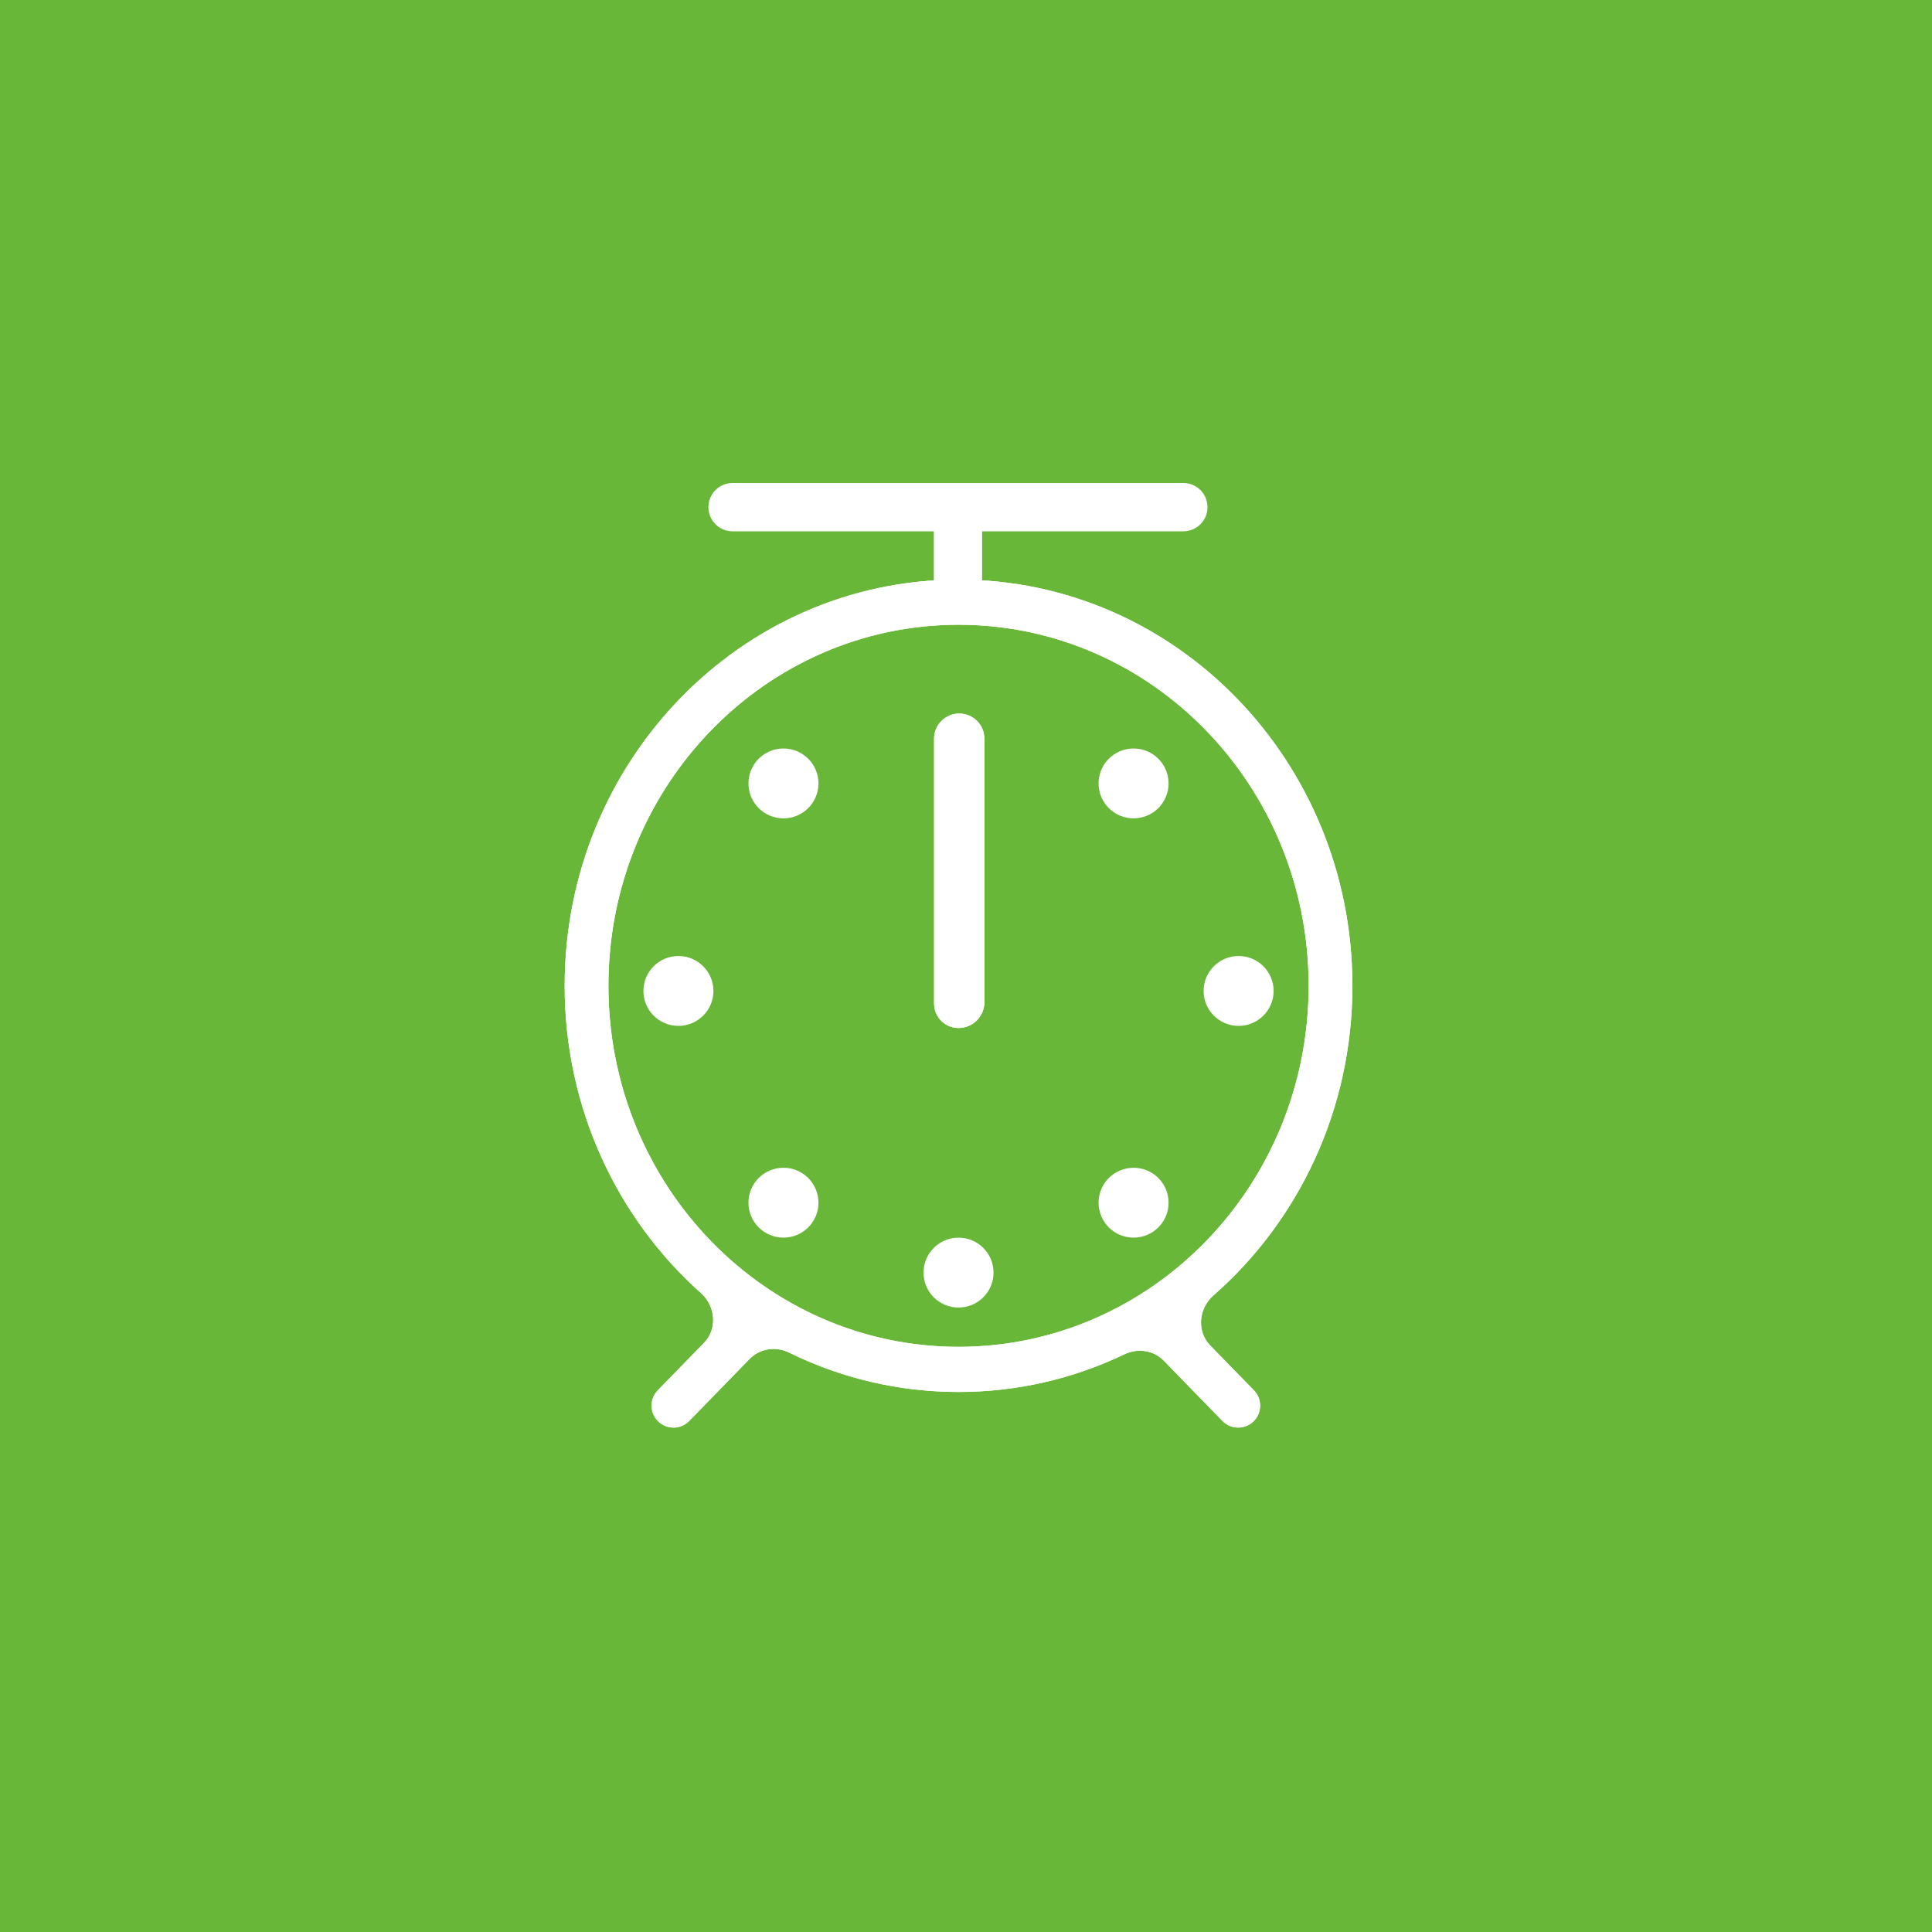
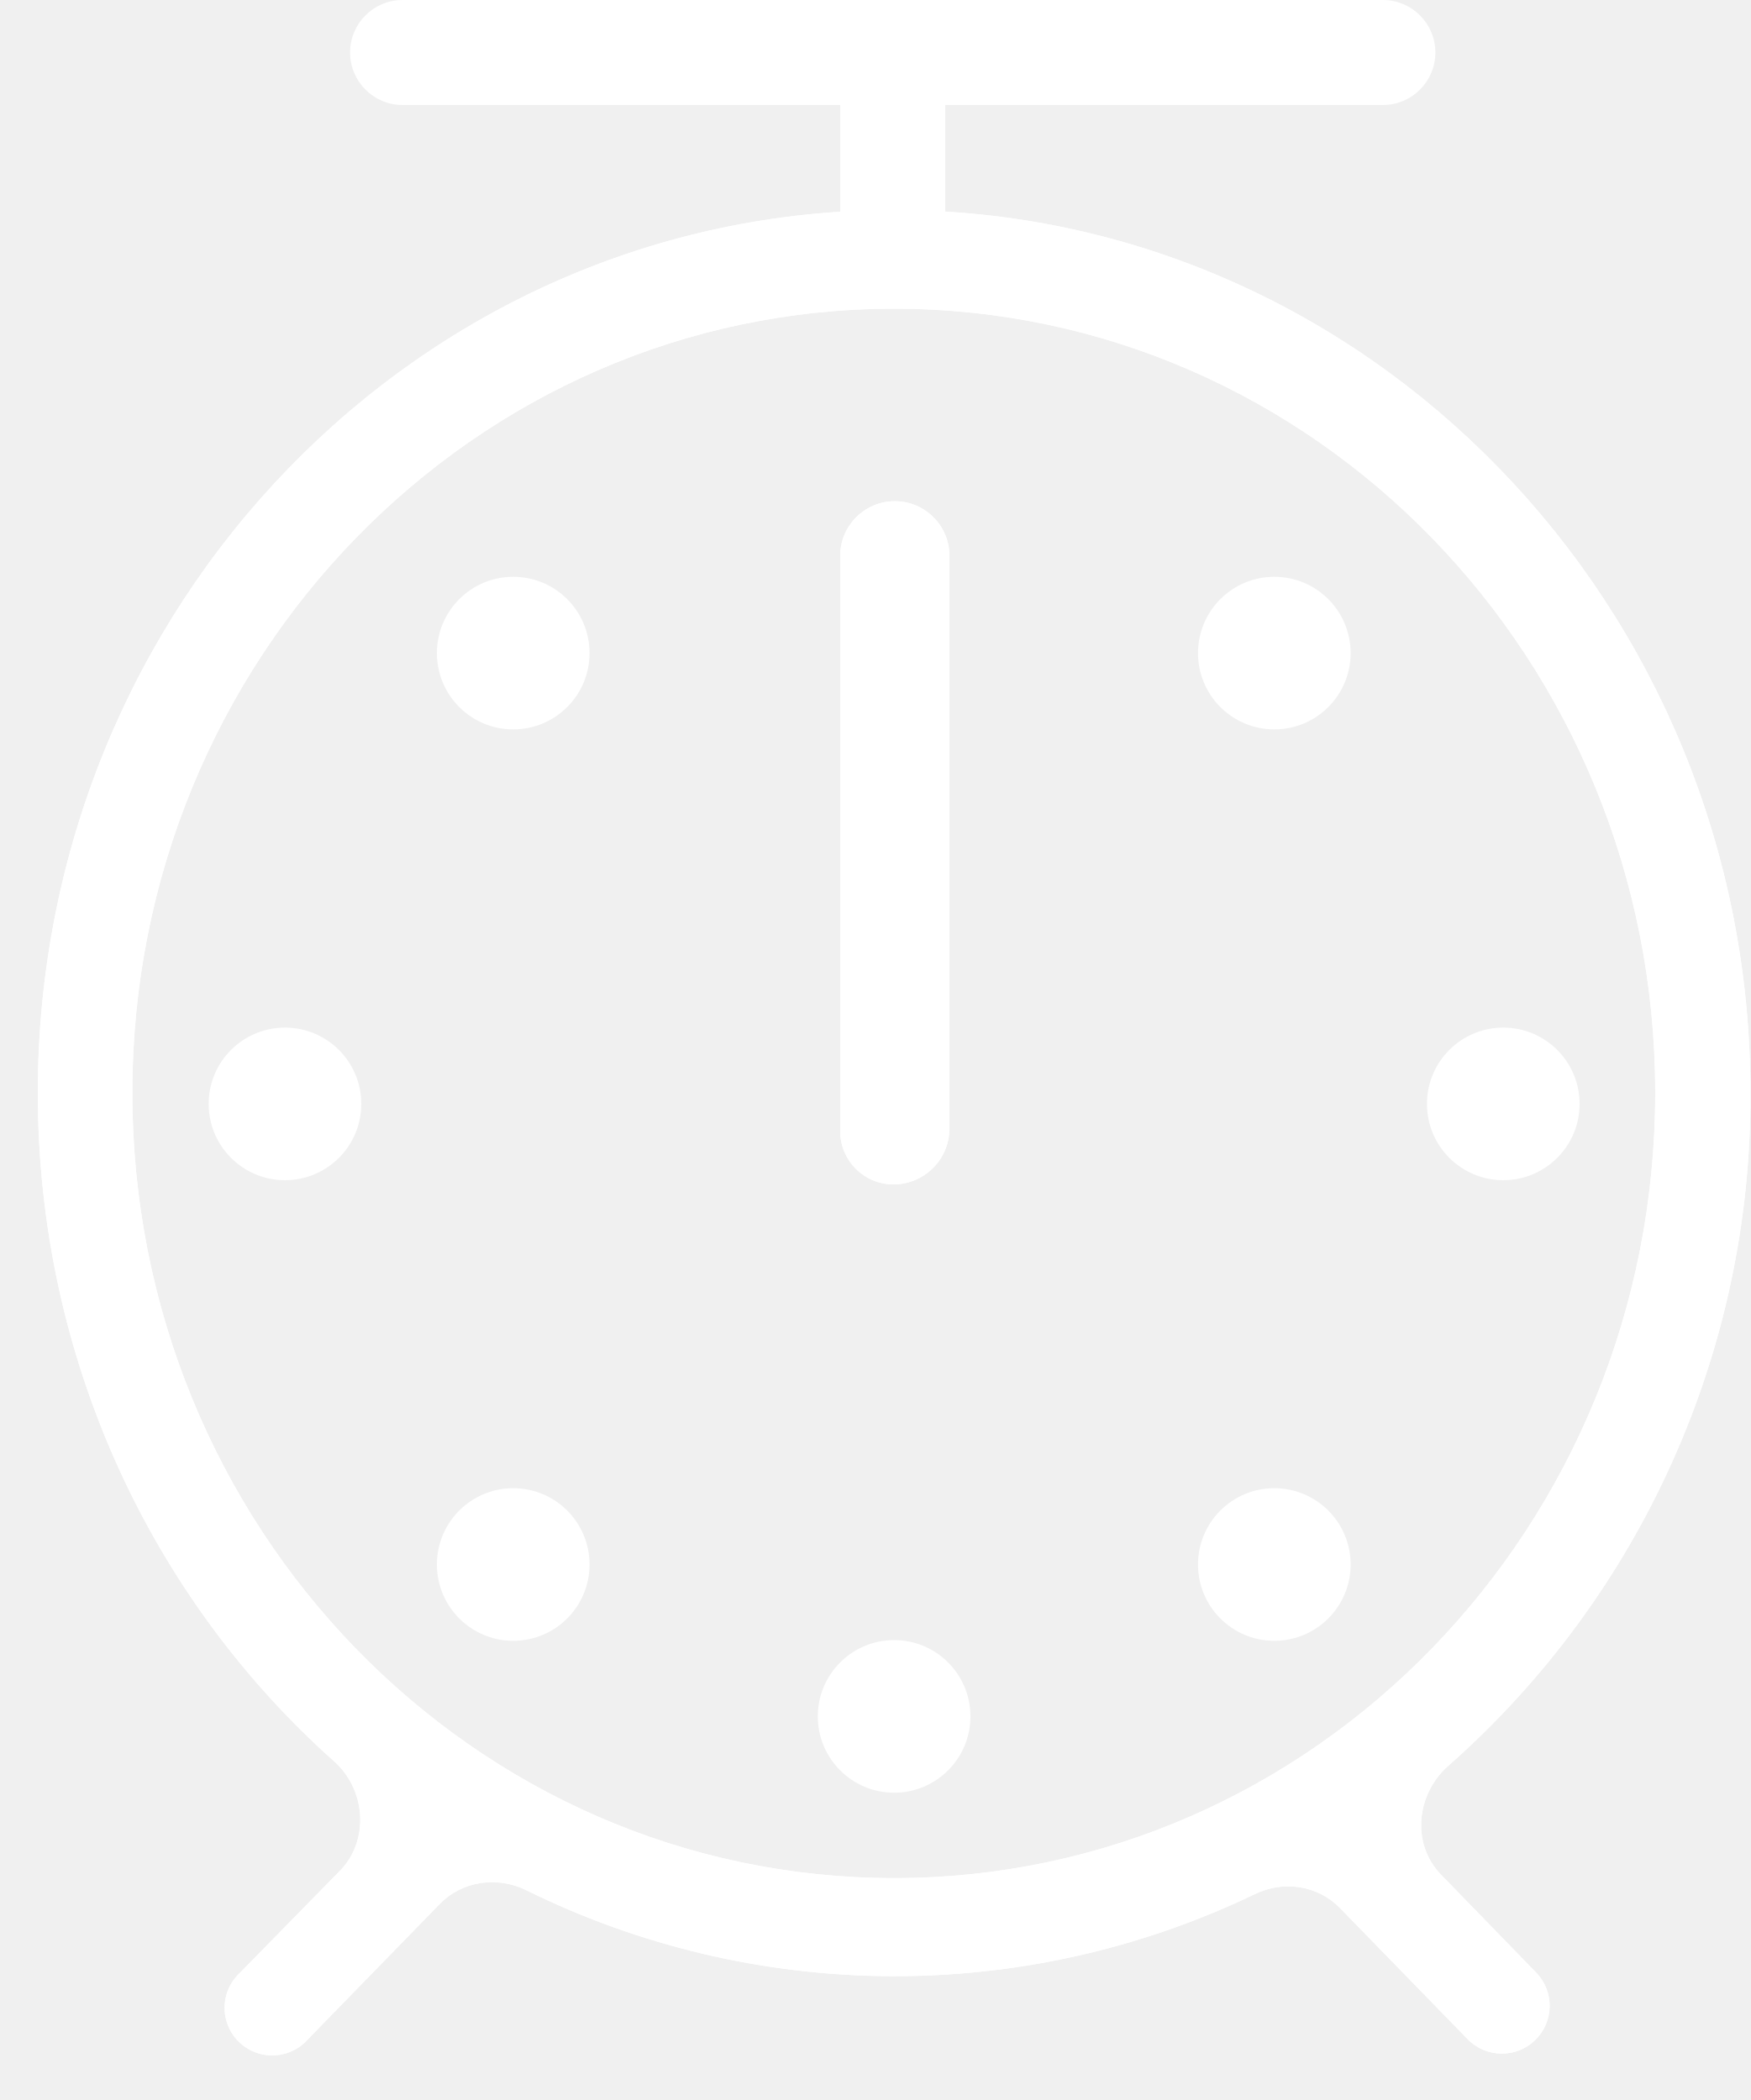
- <svg xmlns="http://www.w3.org/2000/svg" width="60" height="60" viewBox="0 0 60 60" fill="none">
-   <rect width="60" height="60" fill="#68B738" />
-   <ellipse cx="35.204" cy="24.33" rx="1.087" ry="1.085" fill="white" />
-   <ellipse cx="24.331" cy="24.33" rx="1.087" ry="1.085" fill="white" />
-   <ellipse cx="24.331" cy="37.351" rx="1.087" ry="1.085" fill="white" />
-   <ellipse cx="29.768" cy="39.522" rx="1.087" ry="1.085" fill="white" />
-   <ellipse cx="21.069" cy="30.775" rx="1.087" ry="1.085" fill="white" />
-   <ellipse cx="38.466" cy="30.775" rx="1.087" ry="1.085" fill="white" />
-   <ellipse cx="35.204" cy="37.351" rx="1.087" ry="1.085" fill="white" />
-   <mask id="path-9-inside-1" fill="white">
-     <path fill-rule="evenodd" clip-rule="evenodd" d="M34.922 42.058C35.33 41.862 35.823 41.93 36.139 42.254L37.964 44.129C38.232 44.404 38.673 44.404 38.941 44.129C39.199 43.864 39.199 43.443 38.941 43.178L37.584 41.785C37.158 41.347 37.223 40.636 37.682 40.233C40.324 37.919 42 34.469 42 30.614C42 23.648 36.523 18 29.768 18C23.012 18 17.536 23.648 17.536 30.614C17.536 34.429 19.177 37.848 21.772 40.161C22.224 40.564 22.285 41.271 21.862 41.705L20.428 43.178C20.17 43.443 20.17 43.864 20.428 44.129C20.695 44.404 21.137 44.404 21.404 44.129L23.284 42.199C23.602 41.872 24.1 41.806 24.51 42.008C26.103 42.791 27.886 43.229 29.768 43.229C31.609 43.229 33.355 42.809 34.922 42.058ZM29.768 41.827C35.773 41.827 40.641 36.807 40.641 30.614C40.641 24.422 35.773 19.402 29.768 19.402C23.763 19.402 18.895 24.422 18.895 30.614C18.895 36.807 23.763 41.827 29.768 41.827ZM29.008 30.298V26.5V22.941C29.008 22.509 29.358 22.16 29.79 22.16C30.221 22.16 30.571 22.509 30.571 22.941V26.5V30.298V30.841V31.123C30.571 31.566 30.211 31.926 29.768 31.926C29.348 31.926 29.008 31.586 29.008 31.166V30.841V30.298Z" />
+ <svg xmlns="http://www.w3.org/2000/svg" width="25" height="30" fill="none">
+   <circle cx="18.2" cy="9.33" fill="#fff" r="1.09" />
+   <circle cx="7.33" cy="9.33" fill="#fff" r="1.09" />
+   <circle cx="7.33" cy="22.35" fill="#fff" r="1.09" />
+   <circle cx="12.77" cy="24.52" fill="#fff" r="1.09" />
+   <circle cx="4.07" cy="15.77" fill="#fff" r="1.09" />
+   <circle cx="21.47" cy="15.77" fill="#fff" r="1.09" />
+   <circle cx="18.2" cy="22.35" fill="#fff" r="1.09" />
+   <mask id="a" fill="#fff">
+     <path fill-rule="evenodd" clip-rule="evenodd" d="M17.92 27.06c.41-.2.9-.13 1.22.2l1.82 1.87a.68.68 0 00.98-.95l-1.36-1.4c-.42-.43-.36-1.14.1-1.55A12.75 12.75 0 0025 15.61C25 8.65 19.52 3 12.77 3 6 3 .54 8.65.54 15.61c0 3.82 1.64 7.24 4.23 9.55.45.4.51 1.11.1 1.55l-1.44 1.47a.68.68 0 10.97.95l1.88-1.93c.32-.33.82-.4 1.23-.2a11.88 11.88 0 0010.41.06zm-5.15-.23c6 0 10.87-5.02 10.87-11.22 0-6.19-4.87-11.2-10.87-11.2-6 0-10.88 5.01-10.88 11.2 0 6.2 4.87 11.22 10.88 11.22zM12 15.3V7.94a.78.78 0 111.56 0v8.18a.8.8 0 01-.8.8.76.76 0 01-.76-.75V15.3z" />
  </mask>
-   <path fill-rule="evenodd" clip-rule="evenodd" d="M34.922 42.058C35.33 41.862 35.823 41.93 36.139 42.254L37.964 44.129C38.232 44.404 38.673 44.404 38.941 44.129C39.199 43.864 39.199 43.443 38.941 43.178L37.584 41.785C37.158 41.347 37.223 40.636 37.682 40.233C40.324 37.919 42 34.469 42 30.614C42 23.648 36.523 18 29.768 18C23.012 18 17.536 23.648 17.536 30.614C17.536 34.429 19.177 37.848 21.772 40.161C22.224 40.564 22.285 41.271 21.862 41.705L20.428 43.178C20.17 43.443 20.17 43.864 20.428 44.129C20.695 44.404 21.137 44.404 21.404 44.129L23.284 42.199C23.602 41.872 24.1 41.806 24.51 42.008C26.103 42.791 27.886 43.229 29.768 43.229C31.609 43.229 33.355 42.809 34.922 42.058ZM29.768 41.827C35.773 41.827 40.641 36.807 40.641 30.614C40.641 24.422 35.773 19.402 29.768 19.402C23.763 19.402 18.895 24.422 18.895 30.614C18.895 36.807 23.763 41.827 29.768 41.827ZM29.008 30.298V26.5V22.941C29.008 22.509 29.358 22.16 29.79 22.16C30.221 22.16 30.571 22.509 30.571 22.941V26.5V30.298V30.841V31.123C30.571 31.566 30.211 31.926 29.768 31.926C29.348 31.926 29.008 31.586 29.008 31.166V30.841V30.298Z" fill="white" />
-   <path d="M23.284 42.199L26.149 44.99L23.284 42.199ZM24.51 42.008L26.275 38.418L24.51 42.008ZM21.404 44.129L18.538 41.339L21.404 44.129ZM20.428 43.178L23.293 45.969L20.428 43.178ZM37.584 41.785L34.719 44.576L37.584 41.785ZM37.682 40.233L35.047 37.224L37.682 40.233ZM21.772 40.161L19.11 43.146L21.772 40.161ZM21.862 41.705L18.996 38.915L21.862 41.705ZM38.941 43.178L41.807 40.387L38.941 43.178ZM37.964 44.129L40.83 41.339L37.964 44.129ZM36.139 42.254L33.273 45.045L36.139 42.254ZM34.922 42.058L33.191 38.452L34.922 42.058ZM33.273 45.045L35.099 46.92L40.83 41.339L39.004 39.464L33.273 45.045ZM41.807 40.387L40.45 38.994L34.719 44.576L36.075 45.969L41.807 40.387ZM40.318 43.242C43.807 40.185 46 35.647 46 30.614H38C38 33.291 36.84 35.653 35.047 37.224L40.318 43.242ZM46 30.614C46 21.555 38.848 14 29.768 14V22C34.199 22 38 25.74 38 30.614H46ZM29.768 14C20.688 14 13.536 21.555 13.536 30.614H21.536C21.536 25.74 25.337 22 29.768 22V14ZM13.536 30.614C13.536 35.594 15.683 40.091 19.11 43.146L24.434 37.175C22.672 35.604 21.536 33.263 21.536 30.614H13.536ZM18.996 38.915L17.562 40.387L23.293 45.969L24.727 44.496L18.996 38.915ZM24.27 46.92L26.149 44.99L20.418 39.408L18.538 41.339L24.27 46.92ZM22.745 45.597C24.872 46.643 27.257 47.229 29.768 47.229V39.229C28.514 39.229 27.334 38.938 26.275 38.418L22.745 45.597ZM29.768 47.229C32.224 47.229 34.56 46.668 36.652 45.664L33.191 38.452C32.151 38.951 30.994 39.229 29.768 39.229V47.229ZM29.768 45.827C38.097 45.827 44.641 38.899 44.641 30.614H36.641C36.641 34.715 33.449 37.827 29.768 37.827V45.827ZM44.641 30.614C44.641 22.33 38.097 15.402 29.768 15.402V23.402C33.449 23.402 36.641 26.514 36.641 30.614H44.641ZM29.768 15.402C21.439 15.402 14.895 22.33 14.895 30.614H22.895C22.895 26.514 26.087 23.402 29.768 23.402V15.402ZM14.895 30.614C14.895 38.899 21.439 45.827 29.768 45.827V37.827C26.087 37.827 22.895 34.715 22.895 30.614H14.895ZM26.571 30.298V30.841H34.571V30.298H26.571ZM26.571 30.841V31.123H34.571V30.841H26.571ZM33.008 31.166V30.841H25.008V31.166H33.008ZM33.008 30.841V30.298H25.008V30.841H33.008ZM33.008 30.298V26.5H25.008V30.298H33.008ZM33.008 26.5V22.941H25.008V26.5H33.008ZM26.571 22.941V26.5H34.571V22.941H26.571ZM26.571 26.5V30.298H34.571V26.5H26.571ZM29.79 18.16C27.149 18.16 25.008 20.3 25.008 22.941H33.008C33.008 24.719 31.567 26.16 29.79 26.16V18.16ZM26.571 31.123C26.571 29.357 28.002 27.926 29.768 27.926V35.926C32.42 35.926 34.571 33.775 34.571 31.123H26.571ZM26.149 44.99C25.157 46.009 23.752 46.092 22.745 45.597L26.275 38.418C24.449 37.52 22.048 37.735 20.418 39.408L26.149 44.99ZM17.562 46.92C19.4 48.807 22.432 48.807 24.27 46.92L18.538 41.339C19.841 40.001 21.991 40.001 23.293 41.339L17.562 46.92ZM17.562 40.387C15.792 42.205 15.792 45.102 17.562 46.92L23.293 41.339C24.548 42.627 24.548 44.68 23.293 45.969L17.562 40.387ZM40.45 38.994C41.793 40.373 41.394 42.299 40.318 43.242L35.047 37.224C33.051 38.972 32.524 42.322 34.719 44.576L40.45 38.994ZM29.79 26.16C28.012 26.16 26.571 24.719 26.571 22.941H34.571C34.571 20.3 32.43 18.16 29.79 18.16V26.16ZM19.11 43.146C18.046 42.198 17.663 40.284 18.996 38.915L24.727 44.496C26.907 42.258 26.402 38.931 24.434 37.175L19.11 43.146ZM41.807 46.92C43.577 45.102 43.577 42.205 41.807 40.387L36.075 45.969C34.821 44.68 34.821 42.627 36.075 41.339L41.807 46.92ZM35.099 46.92C36.937 48.807 39.969 48.807 41.807 46.92L36.075 41.339C37.378 40.001 39.527 40.001 40.83 41.339L35.099 46.92ZM29.768 27.926C31.557 27.926 33.008 29.377 33.008 31.166H25.008C25.008 33.795 27.139 35.926 29.768 35.926V27.926ZM39.004 39.464C37.388 37.804 35.012 37.578 33.191 38.452L36.652 45.664C35.648 46.146 34.257 46.056 33.273 45.045L39.004 39.464Z" fill="white" mask="url(#path-9-inside-1)" />
-   <rect x="29" y="19" width="4" height="1.5" transform="rotate(-90 29 19)" fill="white" />
-   <rect x="22" y="15" width="15.5" height="1.5" rx="0.75" fill="white" />
+   <path fill-rule="evenodd" clip-rule="evenodd" d="M17.92 27.06c.41-.2.9-.13 1.22.2l1.82 1.87a.68.68 0 00.98-.95l-1.36-1.4c-.42-.43-.36-1.14.1-1.55A12.75 12.75 0 0025 15.61C25 8.65 19.52 3 12.77 3 6 3 .54 8.65.54 15.61c0 3.82 1.64 7.24 4.23 9.55.45.4.51 1.11.1 1.55l-1.44 1.47a.68.68 0 10.97.95l1.88-1.93c.32-.33.82-.4 1.23-.2a11.88 11.88 0 0010.41.06zm-5.15-.23c6 0 10.87-5.02 10.87-11.22 0-6.19-4.87-11.2-10.87-11.2-6 0-10.88 5.01-10.88 11.2 0 6.2 4.87 11.22 10.88 11.22zM12 15.3V7.94a.78.78 0 111.56 0v8.18a.8.8 0 01-.8.8.76.76 0 01-.76-.75V15.3z" fill="#fff" />
+   <path d="M6.28 27.2l2.87 2.79-2.87-2.8zm1.23-.2l1.77-3.58L7.5 27zm-3.1 2.13l-2.87-2.8 2.86 2.8zm-.98-.95l2.86 2.79-2.86-2.8zm17.15-1.4l-2.86 2.8 2.86-2.8zm.1-1.55l-2.63-3 2.63 3zm-15.9-.07L2.1 28.15l2.66-2.99zm.08 1.55L2 23.9l2.86 2.8zm17.08 1.47l2.87-2.8-2.87 2.8zm-.98.95l2.87-2.8-2.87 2.8zm-1.82-1.88l-2.87 2.8 2.87-2.8zm-1.22-.2l-1.73-3.6 1.73 3.6zm-1.65 3l1.83 1.87 5.73-5.58L22 24.46l-5.73 5.58zm8.54-4.66l-1.36-1.4-5.73 5.59 1.36 1.39 5.73-5.58zm-1.5 2.85A16.75 16.75 0 0029 15.61h-8a8.75 8.75 0 01-2.95 6.61l5.27 6.02zM29 15.61C29 6.56 21.85-1 12.77-1v8C17.2 7 21 10.74 21 15.61h8zM12.77-1C3.69-1-3.46 6.56-3.46 15.61h8c0-4.87 3.8-8.61 8.23-8.61v-8zM-3.46 15.61c0 4.98 2.14 9.48 5.57 12.54l5.32-5.97a8.75 8.75 0 01-2.9-6.57h-8zM2 23.91L.56 25.4l5.73 5.58 1.44-1.47L2 23.9zm5.27 8.01l1.88-1.93-5.73-5.58-1.88 1.93 5.73 5.58zM5.75 30.6a15.88 15.88 0 007.02 1.63v-8a7.88 7.88 0 01-3.5-.81L5.76 30.6zm7.02 1.63c2.45 0 4.79-.56 6.88-1.57l-3.46-7.2c-1.04.5-2.2.77-3.42.77v8zm0-1.4c8.33 0 14.87-6.93 14.87-15.22h-8c0 4.1-3.2 7.22-6.87 7.22v8zM27.64 15.6c0-8.28-6.54-15.2-14.87-15.2v8c3.68 0 6.87 3.1 6.87 7.2h8zM12.77.41C4.44.4-2.11 7.32-2.11 15.6h8c0-4.1 3.2-7.2 6.88-7.2v-8zM-2.11 15.6c0 8.29 6.55 15.22 14.88 15.22v-8c-3.68 0-6.88-3.11-6.88-7.22h-8zm11.68-.31v.54h8v-.54h-8zm0 .54v.28h8v-.28h-8zm6.44.33v-.33H8v.33h8zm0-.33v-.54H8v.54h8zm0-.54v-3.8H8v3.8h8zm0-3.8V7.94H8v3.56h8zM9.57 7.94v3.56h8V7.94h-8zm0 3.56v3.8h8v-3.8h-8zm3.22-8.34A4.78 4.78 0 008 7.94h8a3.22 3.22 0 01-3.22 3.22v-8zM9.57 16.12a3.2 3.2 0 013.2-3.2v8a4.8 4.8 0 004.8-4.8h-8zM9.15 30c-1 1.02-2.4 1.1-3.4.6l3.53-7.17a5.06 5.06 0 00-5.86.99l5.73 5.58zM.56 31.92a4.68 4.68 0 006.71 0l-5.73-5.58a3.32 3.32 0 014.75 0L.56 31.92zm0-6.53a4.68 4.68 0 000 6.53l5.73-5.58a3.32 3.32 0 010 4.63L.56 25.39zm22.89-1.4a2.93 2.93 0 01-.13 4.25l-5.27-6.02a5.08 5.08 0 00-.33 7.36l5.73-5.59zM12.79 11.16a3.22 3.22 0 01-3.22-3.22h8a4.78 4.78 0 00-4.78-4.78v8zM2.11 28.15A2.93 2.93 0 012 23.9l5.73 5.59a5.07 5.07 0 00-.3-7.32l-5.32 5.97zm22.7 3.77a4.68 4.68 0 000-6.53l-5.73 5.58a3.32 3.32 0 010-4.63l5.73 5.58zm-6.71 0a4.68 4.68 0 006.7 0l-5.72-5.58a3.32 3.32 0 014.75 0l-5.73 5.58zm-5.33-19A3.24 3.24 0 0116 16.18H8a4.76 4.76 0 004.76 4.76v-8zM22 24.47a5.06 5.06 0 00-5.8-1l3.45 7.2c-1 .49-2.4.4-3.38-.62L22 24.46z" fill="#fff" mask="url(#a)" />
+   <path fill="#fff" d="M12 4V0h1.5v4z" />
+   <rect x="5" width="15.5" height="1.5" rx=".75" fill="#fff" />
</svg>
